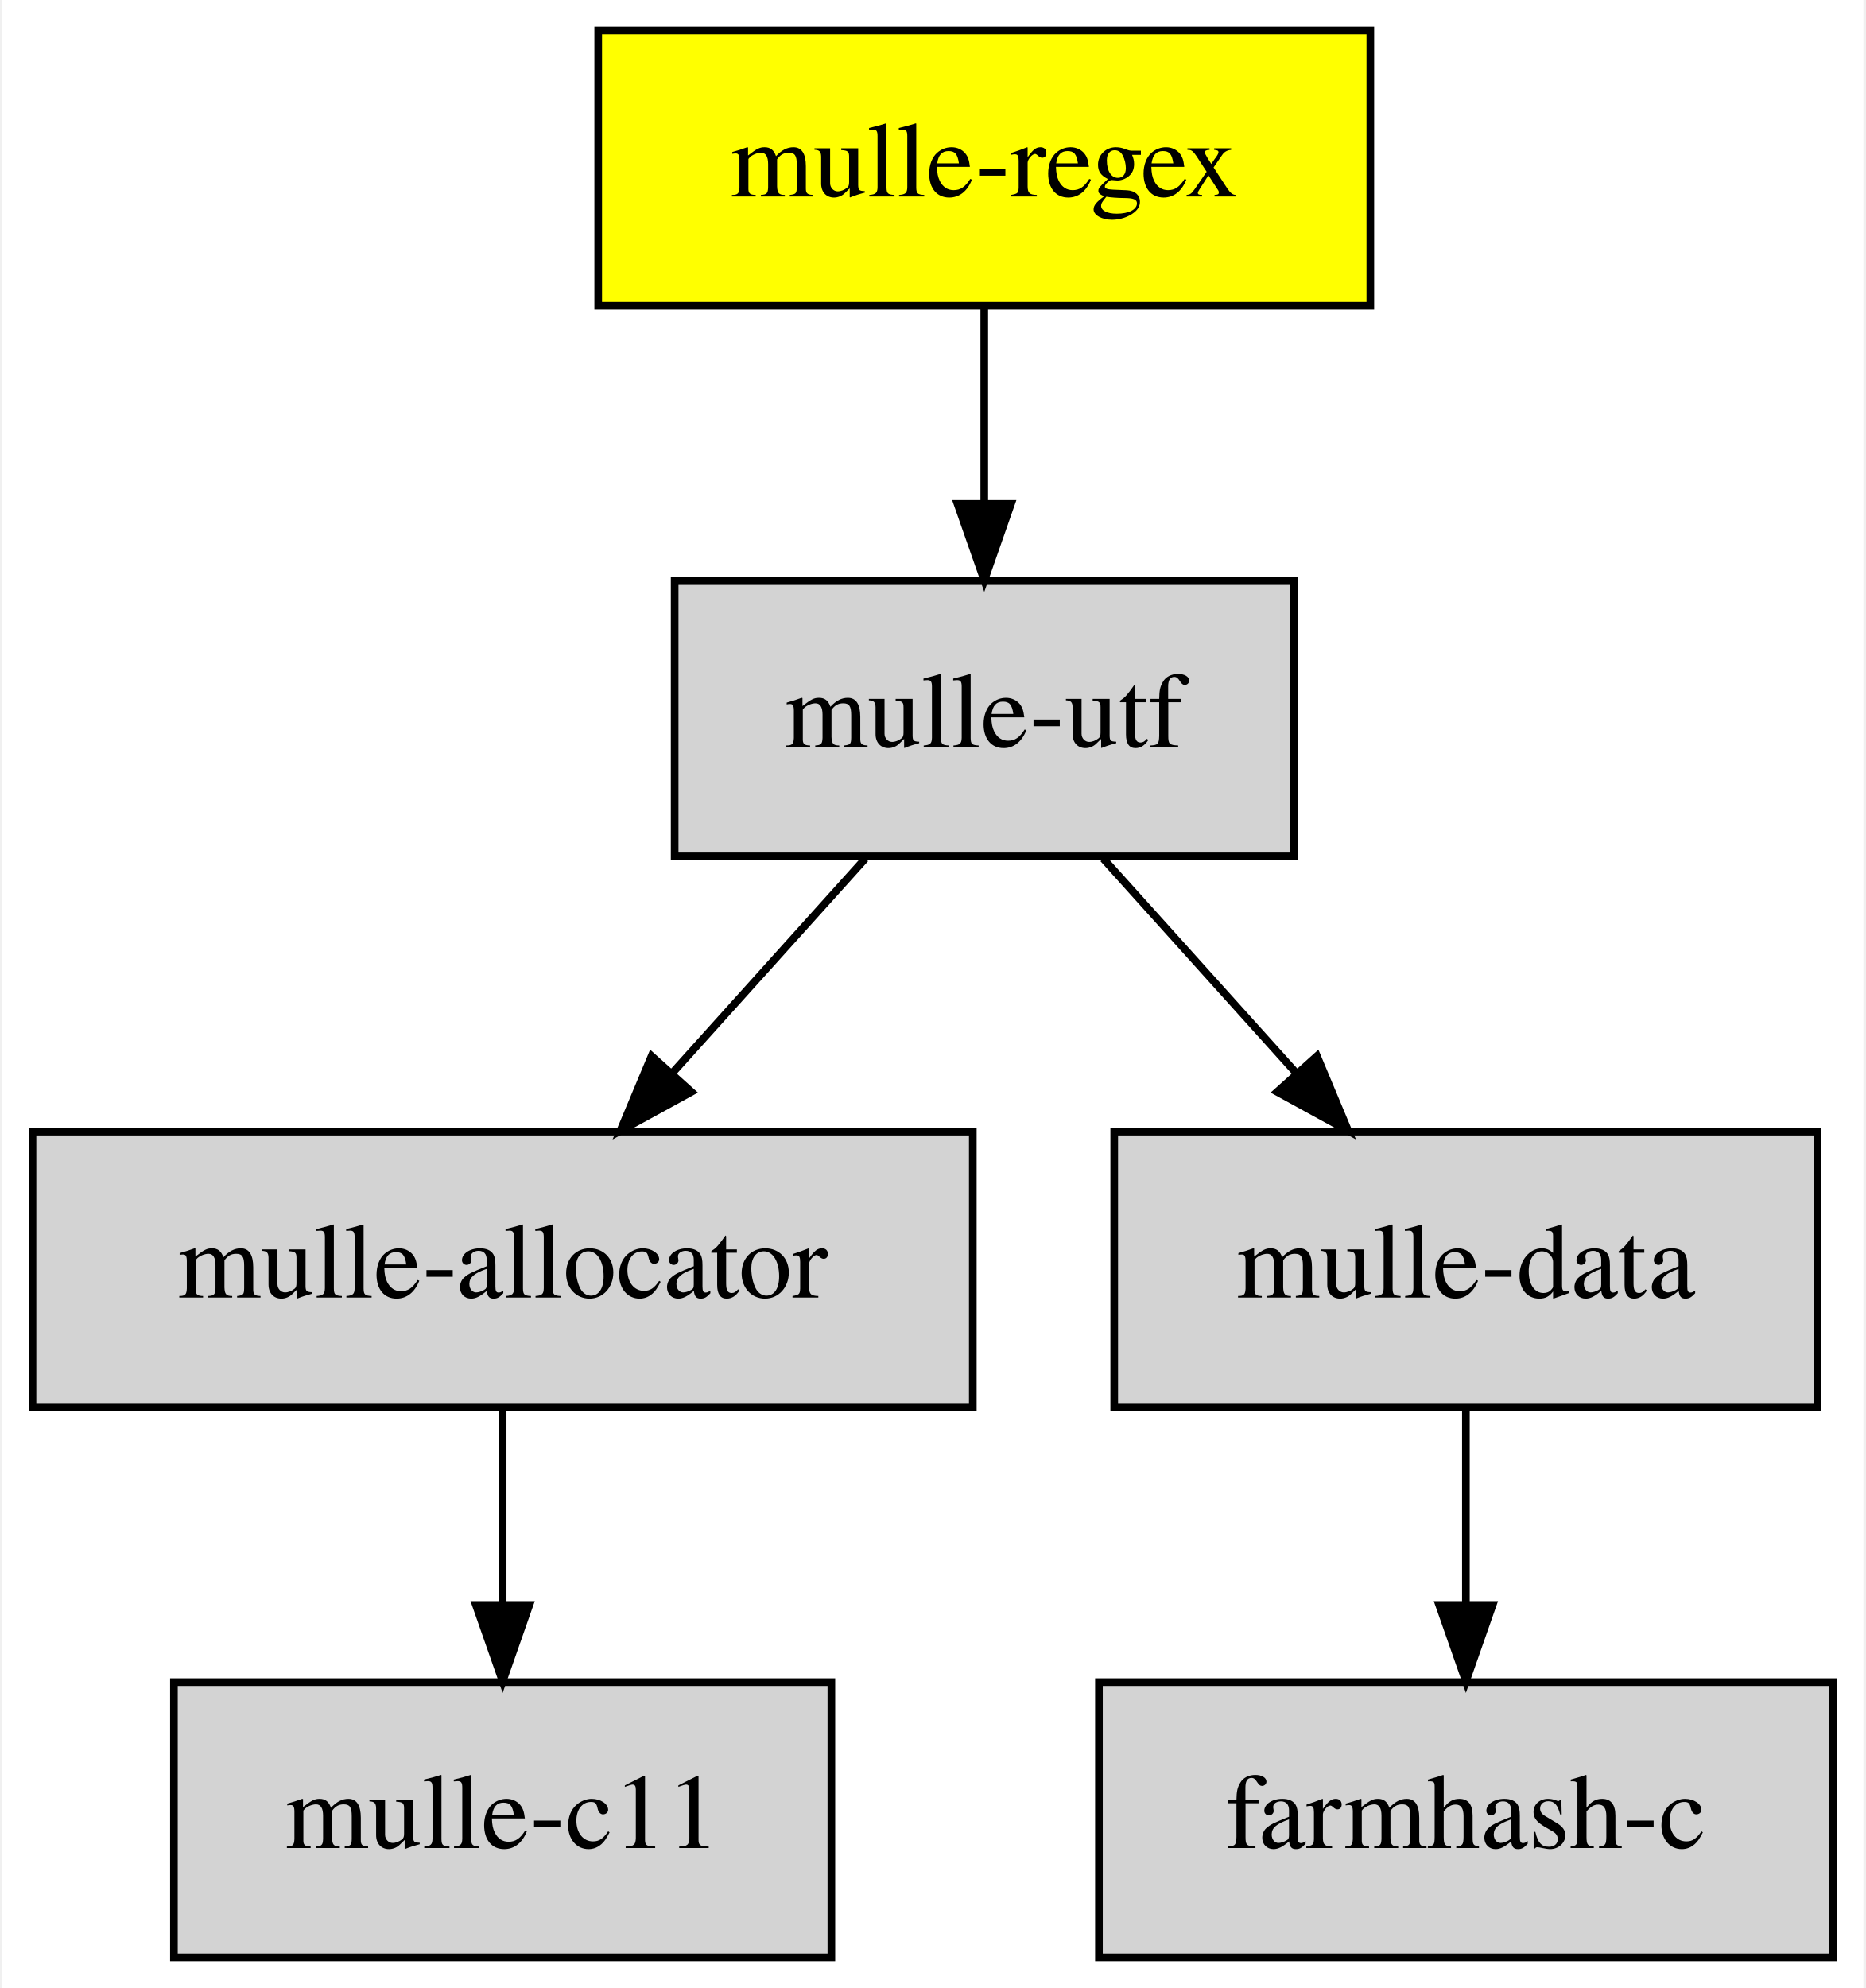
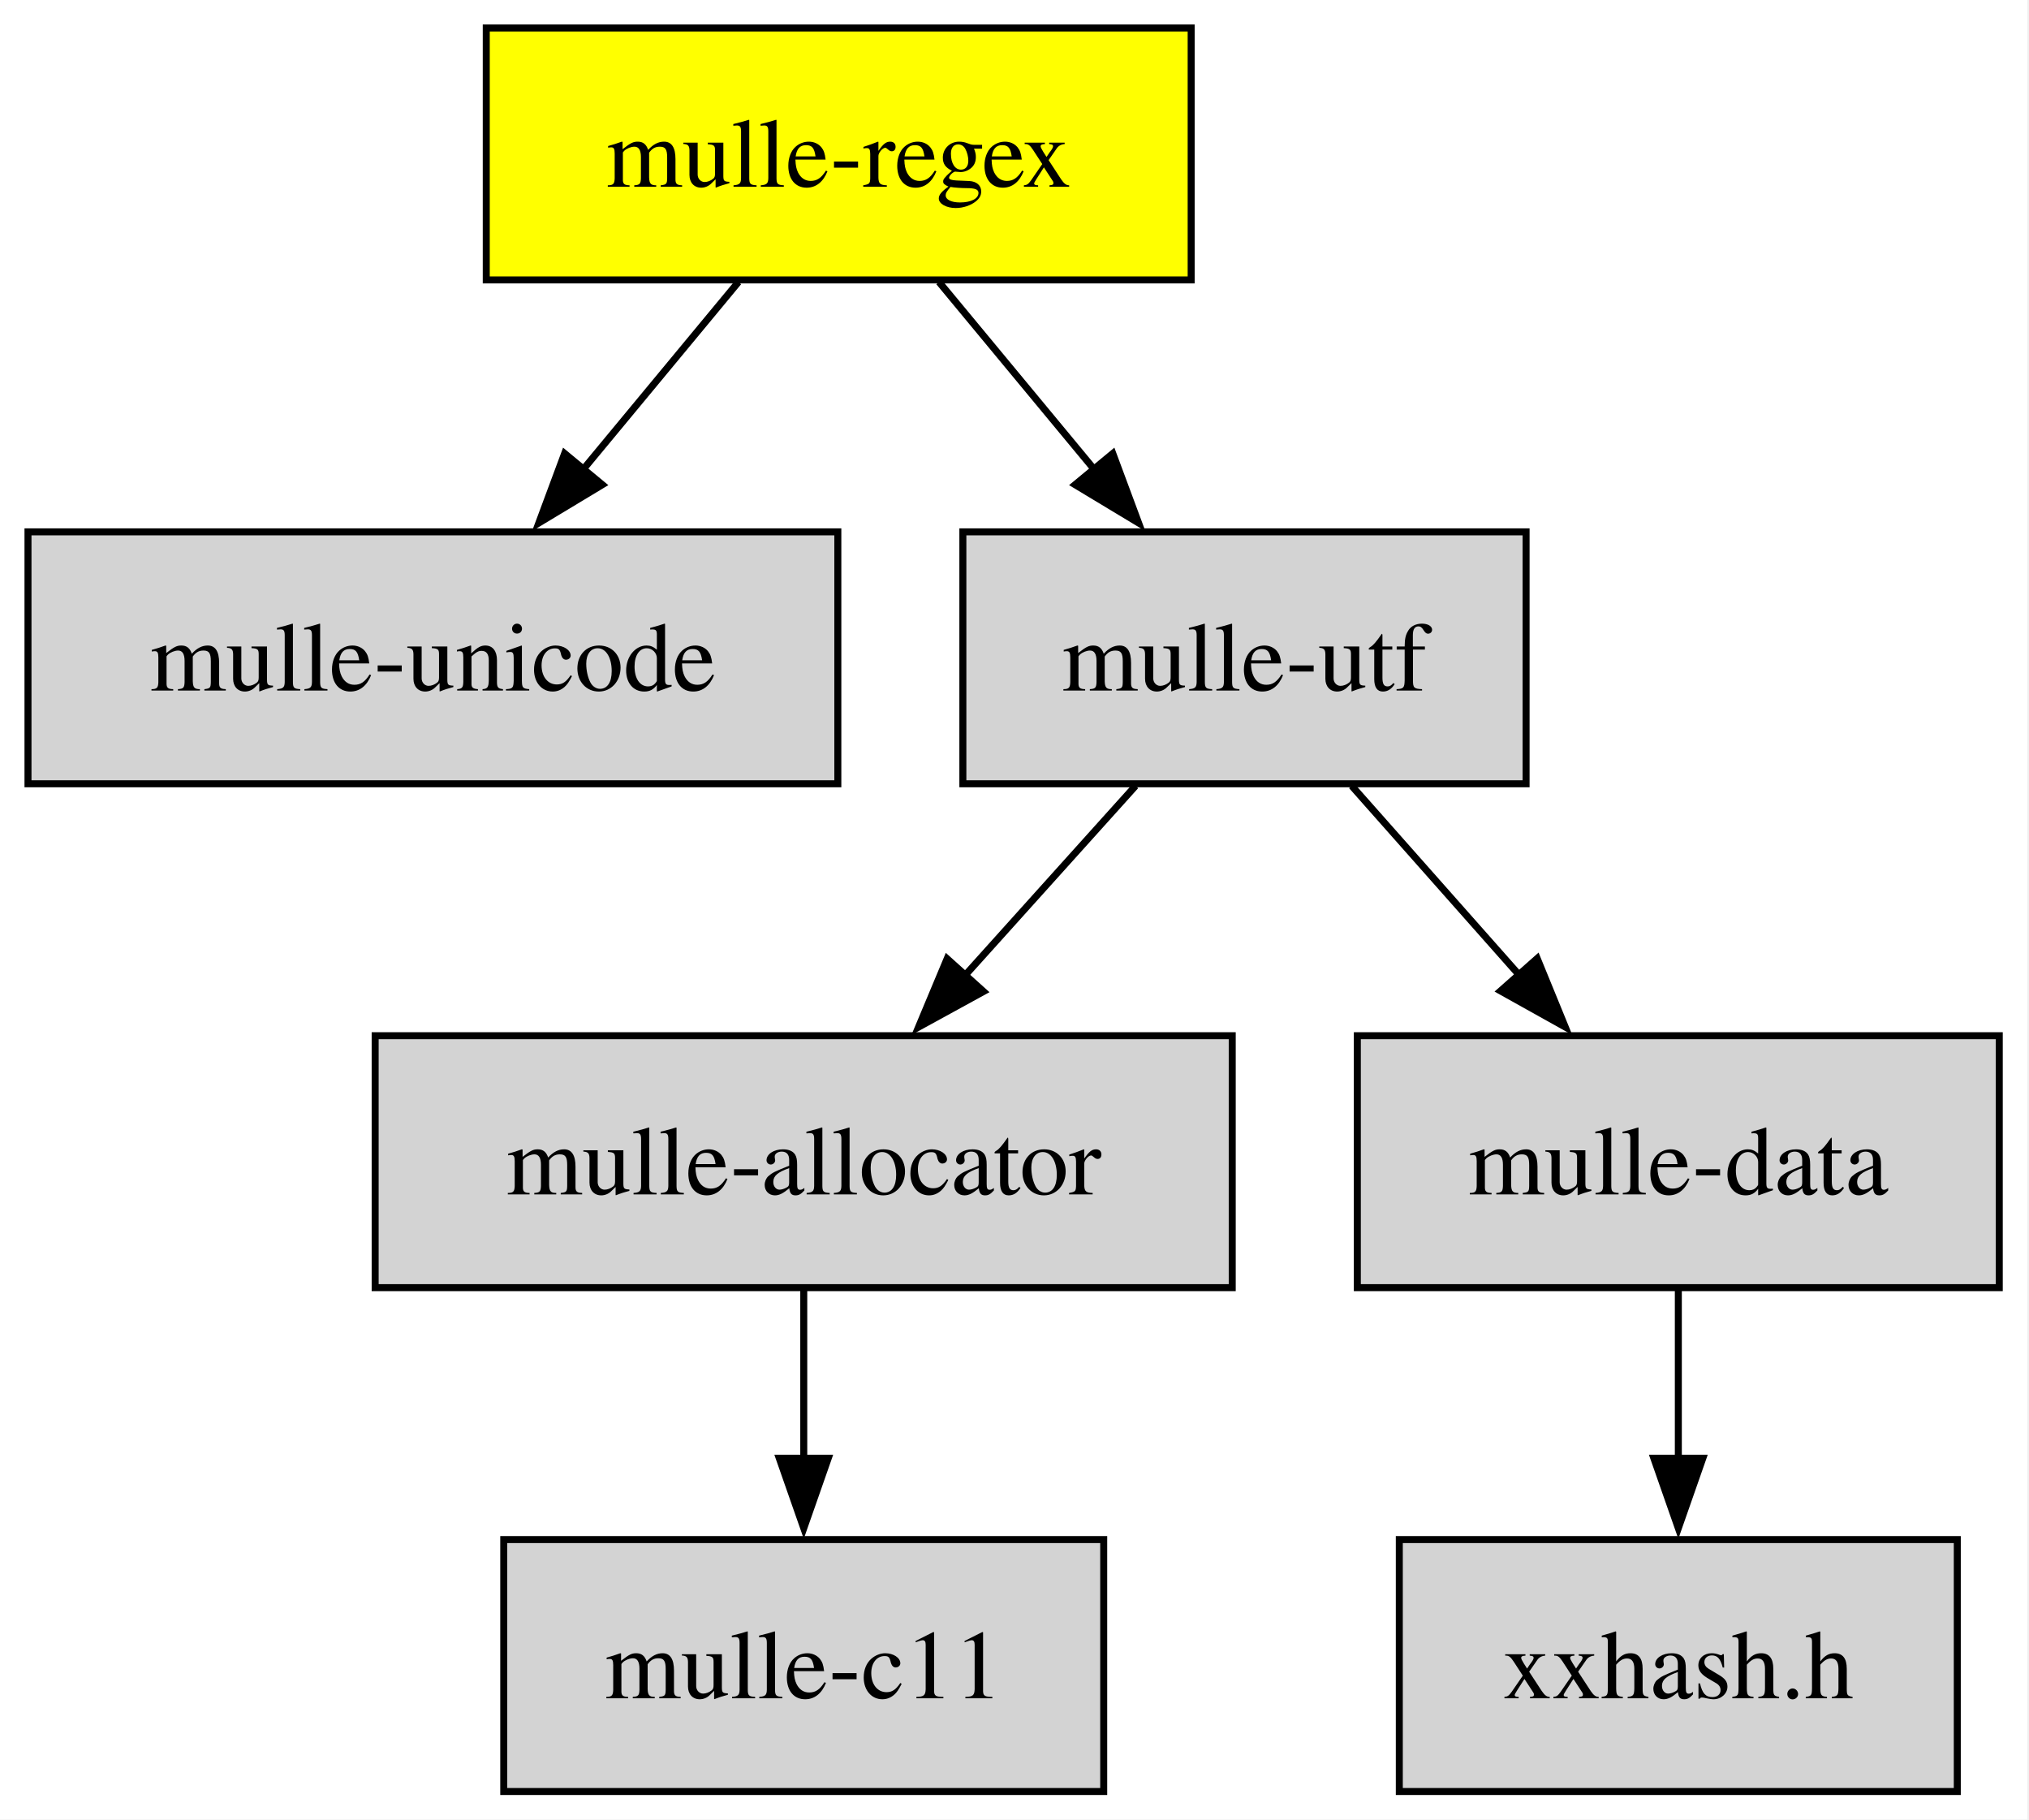
- <svg xmlns="http://www.w3.org/2000/svg" xmlns:xlink="http://www.w3.org/1999/xlink" width="244pt" height="260pt" viewBox="0.00 0.00 243.50 260.00">
+ <svg xmlns="http://www.w3.org/2000/svg" xmlns:xlink="http://www.w3.org/1999/xlink" width="290pt" height="260pt" viewBox="0.00 0.00 290.00 260.00">
  <g id="graph0" class="graph" transform="scale(1 1) rotate(0) translate(4 256)">
-     <polygon fill="white" stroke="transparent" points="-4,4 -4,-256 239.5,-256 239.5,4 -4,4" />
+     <polygon fill="white" stroke="none" points="-4,4 -4,-256 285.75,-256 285.75,4 -4,4" />
    <g id="node1" class="node">
-       <polygon fill="yellow" stroke="black" points="175,-252 74,-252 74,-216 175,-216 175,-252" />
-       <text text-anchor="middle" x="124.5" y="-230.3" font-family="Times,serif" font-size="14.00">mulle-regex</text>
+       <polygon fill="yellow" stroke="black" points="166.25,-252 65.5,-252 65.5,-216 166.25,-216 166.25,-252" />
+       <text xml:space="preserve" text-anchor="middle" x="115.88" y="-229.32" font-family="Times,serif" font-size="14.00">mulle-regex</text>
    </g>
    <g id="node6" class="node">
      <g id="a_node6">
-         <a xlink:href="https://github.com/mulle-c/mulle-utf" xlink:title="mulle-utf">
-           <polygon fill="lightgrey" stroke="black" points="165,-180 84,-180 84,-144 165,-144 165,-180" />
-           <text text-anchor="middle" x="124.5" y="-158.3" font-family="Times,serif" font-size="14.00">mulle-utf</text>
+         <a xlink:href="https://github.com/mulle-c/mulle-unicode" xlink:title="mulle-unicode">
+           <polygon fill="lightgrey" stroke="black" points="115.75,-180 0,-180 0,-144 115.75,-144 115.75,-180" />
+           <text xml:space="preserve" text-anchor="middle" x="57.88" y="-157.32" font-family="Times,serif" font-size="14.00">mulle-unicode</text>
        </a>
      </g>
    </g>
    <g id="edge3" class="edge">
-       <path fill="none" stroke="black" d="M124.5,-215.7C124.5,-207.98 124.5,-198.71 124.5,-190.11" />
-       <polygon fill="black" stroke="black" points="128,-190.1 124.5,-180.1 121,-190.1 128,-190.1" />
+       <path fill="none" stroke="black" d="M101.54,-215.7C94.8,-207.56 86.62,-197.69 79.17,-188.7" />
+       <polygon fill="black" stroke="black" points="82.09,-186.74 73.01,-181.27 76.7,-191.2 82.09,-186.74" />
+     </g>
+     <g id="node7" class="node">
+       <g id="a_node7">
+         <a xlink:href="https://github.com/mulle-c/mulle-utf" xlink:title="mulle-utf">
+           <polygon fill="lightgrey" stroke="black" points="214.12,-180 133.62,-180 133.62,-144 214.12,-144 214.12,-180" />
+           <text xml:space="preserve" text-anchor="middle" x="173.88" y="-157.32" font-family="Times,serif" font-size="14.00">mulle-utf</text>
+         </a>
+       </g>
+     </g>
+     <g id="edge4" class="edge">
+       <path fill="none" stroke="black" d="M130.21,-215.7C136.95,-207.56 145.13,-197.69 152.58,-188.7" />
+       <polygon fill="black" stroke="black" points="155.05,-191.2 158.74,-181.27 149.66,-186.74 155.05,-191.2" />
    </g>
    <g id="node2" class="node">
      <g id="a_node2">
-         <a xlink:href="https://github.com/mulle-c/farmhash-c@*" xlink:title="farmhash-c">
-           <polygon fill="lightgrey" stroke="black" points="235.5,-36 139.5,-36 139.5,0 235.5,0 235.5,-36" />
-           <text text-anchor="middle" x="187.5" y="-14.3" font-family="Times,serif" font-size="14.00">farmhash-c</text>
+         <a xlink:href="https://github.com/mulle-c/mulle-allocator" xlink:title="mulle-allocator">
+           <polygon fill="lightgrey" stroke="black" points="172.12,-108 49.62,-108 49.62,-72 172.12,-72 172.12,-108" />
+           <text xml:space="preserve" text-anchor="middle" x="110.88" y="-85.33" font-family="Times,serif" font-size="14.00">mulle-allocator</text>
        </a>
      </g>
    </g>
    <g id="node3" class="node">
      <g id="a_node3">
-         <a xlink:href="https://github.com/mulle-c/mulle-allocator" xlink:title="mulle-allocator">
-           <polygon fill="lightgrey" stroke="black" points="123,-108 0,-108 0,-72 123,-72 123,-108" />
-           <text text-anchor="middle" x="61.5" y="-86.3" font-family="Times,serif" font-size="14.00">mulle-allocator</text>
-         </a>
-       </g>
-     </g>
-     <g id="node4" class="node">
-       <g id="a_node4">
        <a xlink:href="https://github.com/mulle-c/mulle-c11" xlink:title="mulle-c11">
-           <polygon fill="lightgrey" stroke="black" points="104.5,-36 18.5,-36 18.5,0 104.5,0 104.5,-36" />
-           <text text-anchor="middle" x="61.5" y="-14.3" font-family="Times,serif" font-size="14.00">mulle-c11</text>
+           <polygon fill="lightgrey" stroke="black" points="153.75,-36 68,-36 68,0 153.75,0 153.75,-36" />
+           <text xml:space="preserve" text-anchor="middle" x="110.88" y="-13.32" font-family="Times,serif" font-size="14.00">mulle-c11</text>
        </a>
      </g>
    </g>
    <g id="edge1" class="edge">
-       <path fill="none" stroke="black" d="M61.5,-71.7C61.5,-63.98 61.5,-54.71 61.5,-46.11" />
-       <polygon fill="black" stroke="black" points="65,-46.1 61.5,-36.1 58,-46.1 65,-46.1" />
+       <path fill="none" stroke="black" d="M110.88,-71.7C110.88,-64.41 110.88,-55.73 110.88,-47.54" />
+       <polygon fill="black" stroke="black" points="114.38,-47.62 110.88,-37.62 107.38,-47.62 114.38,-47.62" />
+     </g>
+     <g id="node4" class="node">
+       <g id="a_node4">
+         <a xlink:href="https://github.com/mulle-c/mulle-data" xlink:title="mulle-data">
+           <polygon fill="lightgrey" stroke="black" points="281.75,-108 190,-108 190,-72 281.75,-72 281.75,-108" />
+           <text xml:space="preserve" text-anchor="middle" x="235.88" y="-85.33" font-family="Times,serif" font-size="14.00">mulle-data</text>
+         </a>
+       </g>
    </g>
    <g id="node5" class="node">
      <g id="a_node5">
-         <a xlink:href="https://github.com/mulle-c/mulle-data" xlink:title="mulle-data">
-           <polygon fill="lightgrey" stroke="black" points="233.5,-108 141.5,-108 141.5,-72 233.5,-72 233.5,-108" />
-           <text text-anchor="middle" x="187.5" y="-86.3" font-family="Times,serif" font-size="14.00">mulle-data</text>
+         <a xlink:href="https://raw.githubusercontent.com/mulle-c/xxHash" xlink:title="xxhash.h">
+           <polygon fill="lightgrey" stroke="black" points="275.75,-36 196,-36 196,0 275.75,0 275.75,-36" />
+           <text xml:space="preserve" text-anchor="middle" x="235.88" y="-13.32" font-family="Times,serif" font-size="14.00">xxhash.h</text>
        </a>
      </g>
    </g>
    <g id="edge2" class="edge">
-       <path fill="none" stroke="black" d="M187.5,-71.7C187.5,-63.98 187.5,-54.71 187.5,-46.11" />
-       <polygon fill="black" stroke="black" points="191,-46.1 187.5,-36.1 184,-46.1 191,-46.1" />
-     </g>
-     <g id="edge4" class="edge">
-       <path fill="none" stroke="black" d="M108.93,-143.7C101.3,-135.22 91.98,-124.86 83.62,-115.58" />
-       <polygon fill="black" stroke="black" points="86.19,-113.2 76.89,-108.1 80.98,-117.88 86.19,-113.2" />
+       <path fill="none" stroke="black" d="M235.88,-71.7C235.88,-64.41 235.88,-55.73 235.88,-47.54" />
+       <polygon fill="black" stroke="black" points="239.38,-47.62 235.88,-37.62 232.38,-47.62 239.38,-47.62" />
    </g>
    <g id="edge5" class="edge">
-       <path fill="none" stroke="black" d="M140.07,-143.7C147.7,-135.22 157.02,-124.86 165.38,-115.58" />
-       <polygon fill="black" stroke="black" points="168.02,-117.88 172.11,-108.1 162.81,-113.2 168.02,-117.88" />
+       <path fill="none" stroke="black" d="M158.3,-143.7C150.9,-135.47 141.91,-125.48 133.75,-116.42" />
+       <polygon fill="black" stroke="black" points="136.57,-114.32 127.28,-109.23 131.37,-119 136.57,-114.32" />
+     </g>
+     <g id="edge6" class="edge">
+       <path fill="none" stroke="black" d="M189.2,-143.7C196.41,-135.56 205.15,-125.69 213.11,-116.7" />
+       <polygon fill="black" stroke="black" points="215.71,-119.04 219.72,-109.24 210.47,-114.4 215.71,-119.04" />
    </g>
  </g>
</svg>
